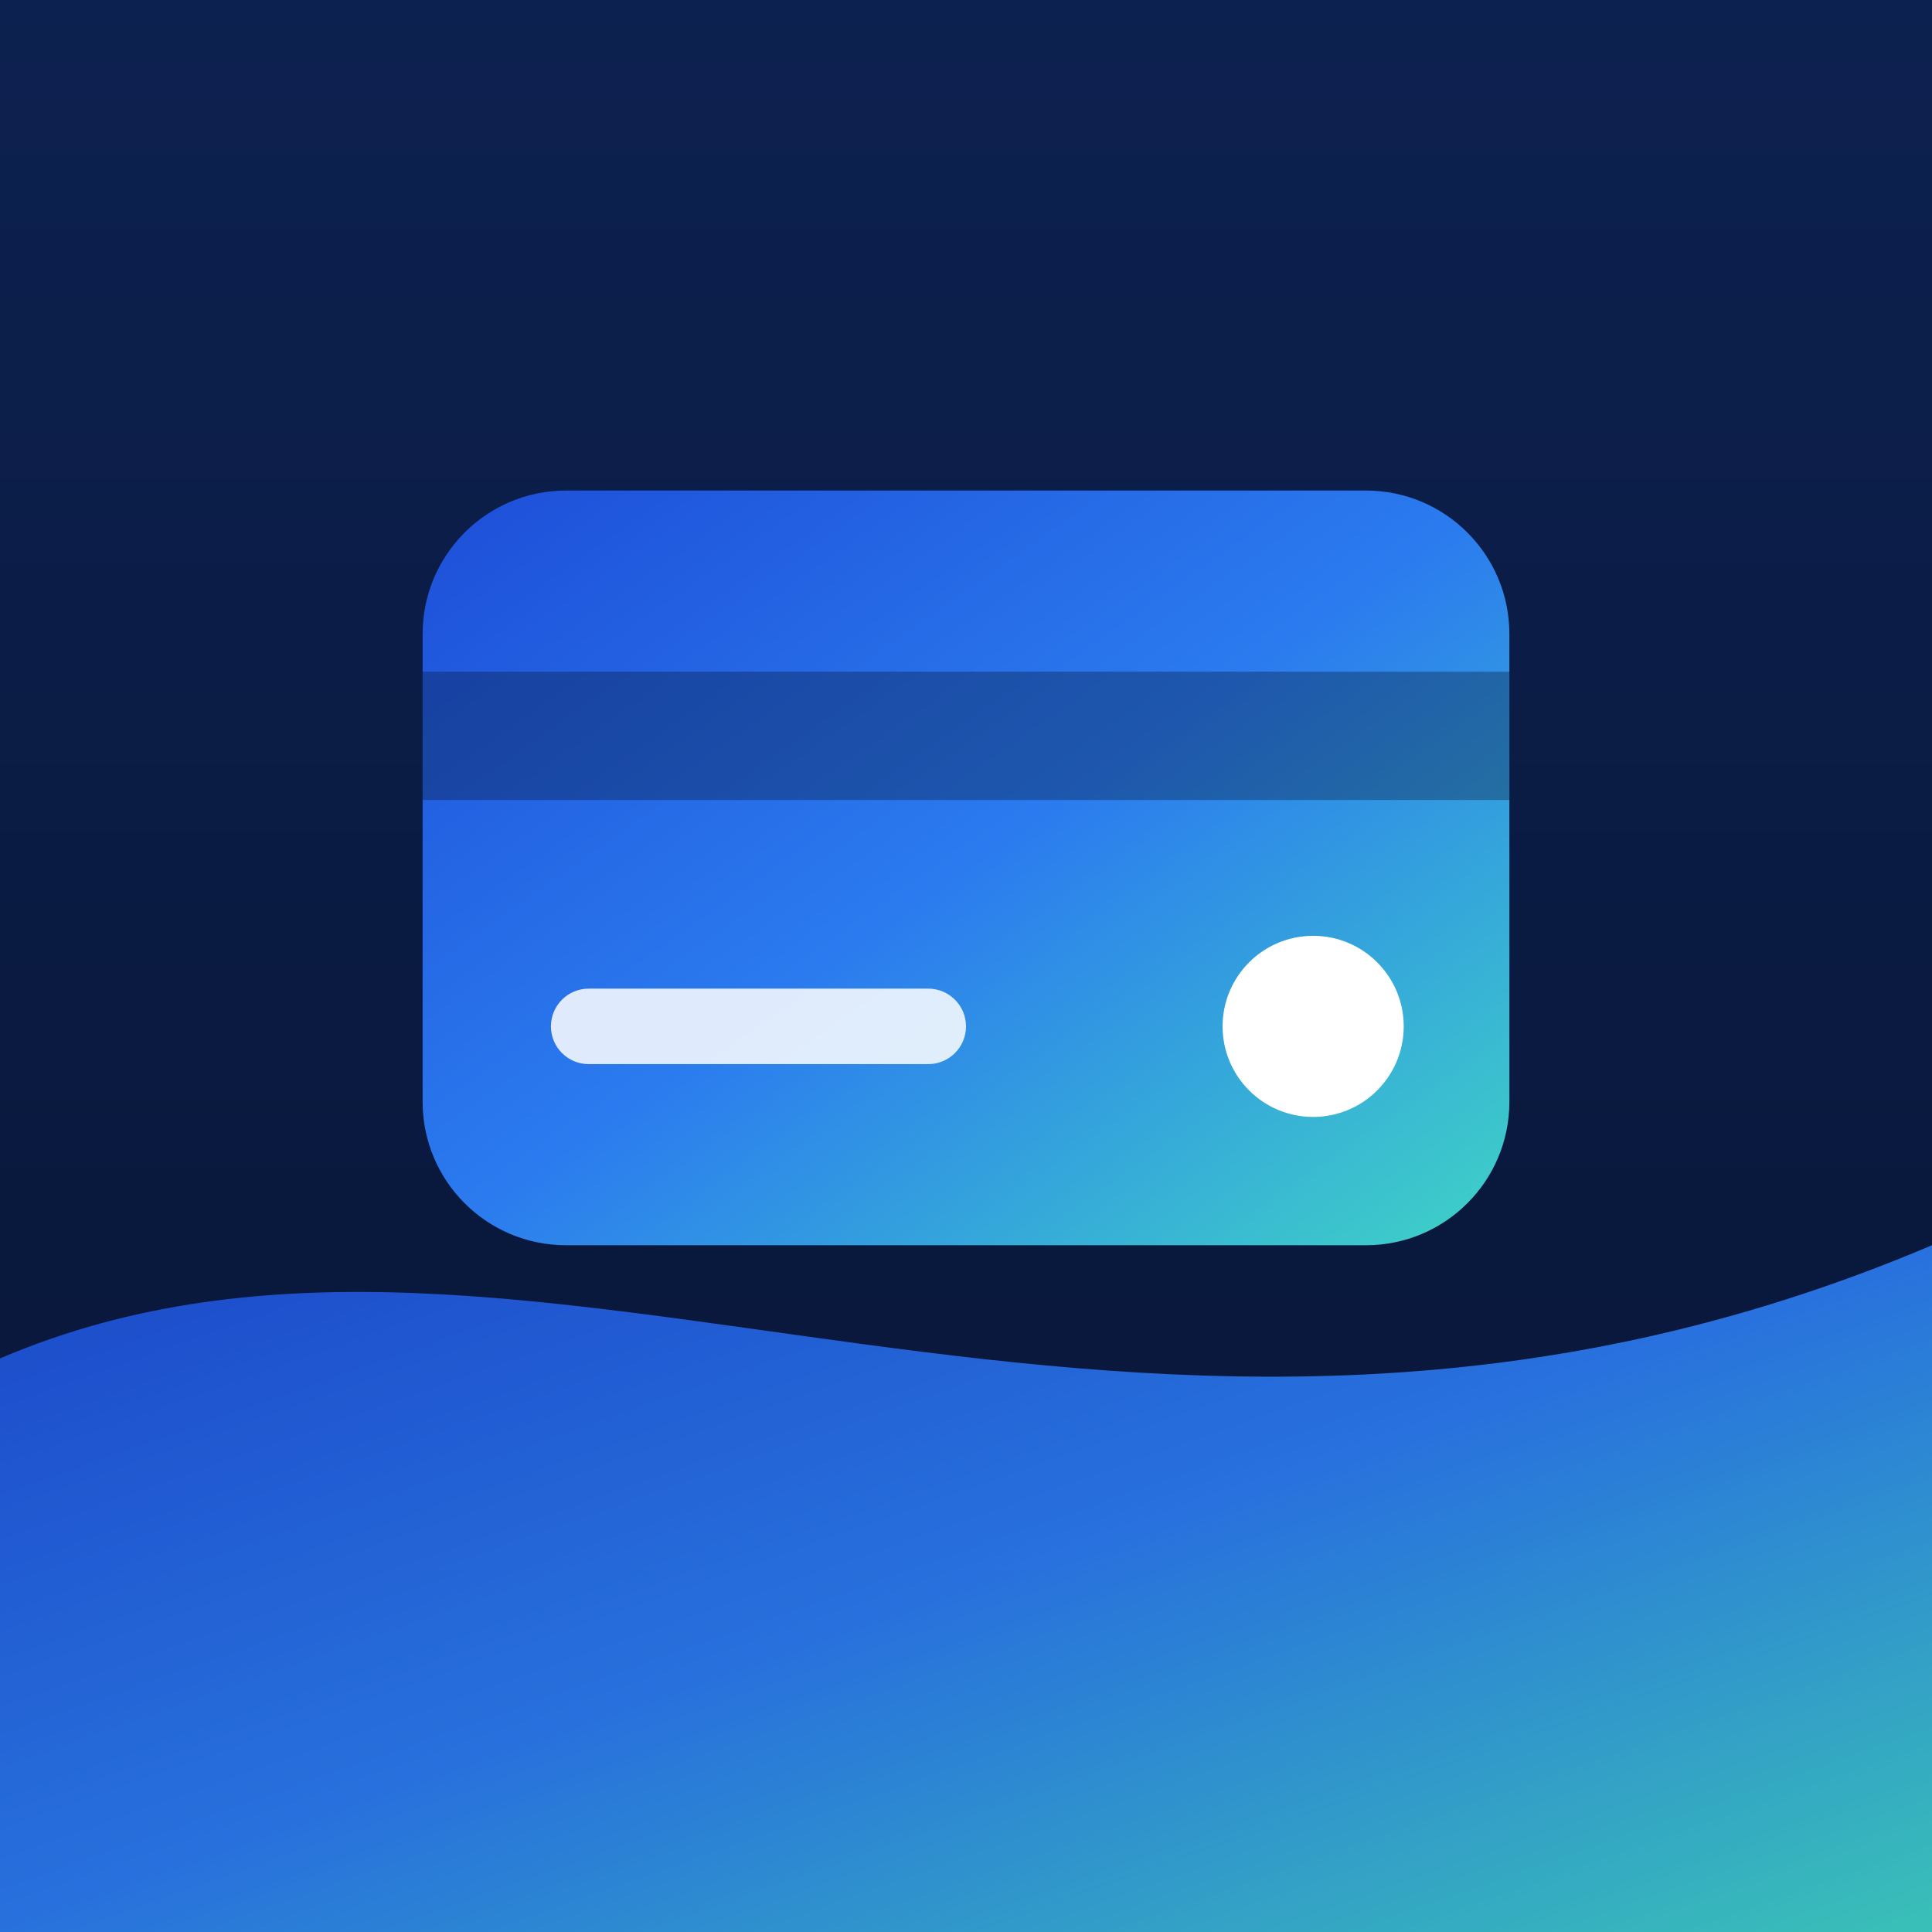
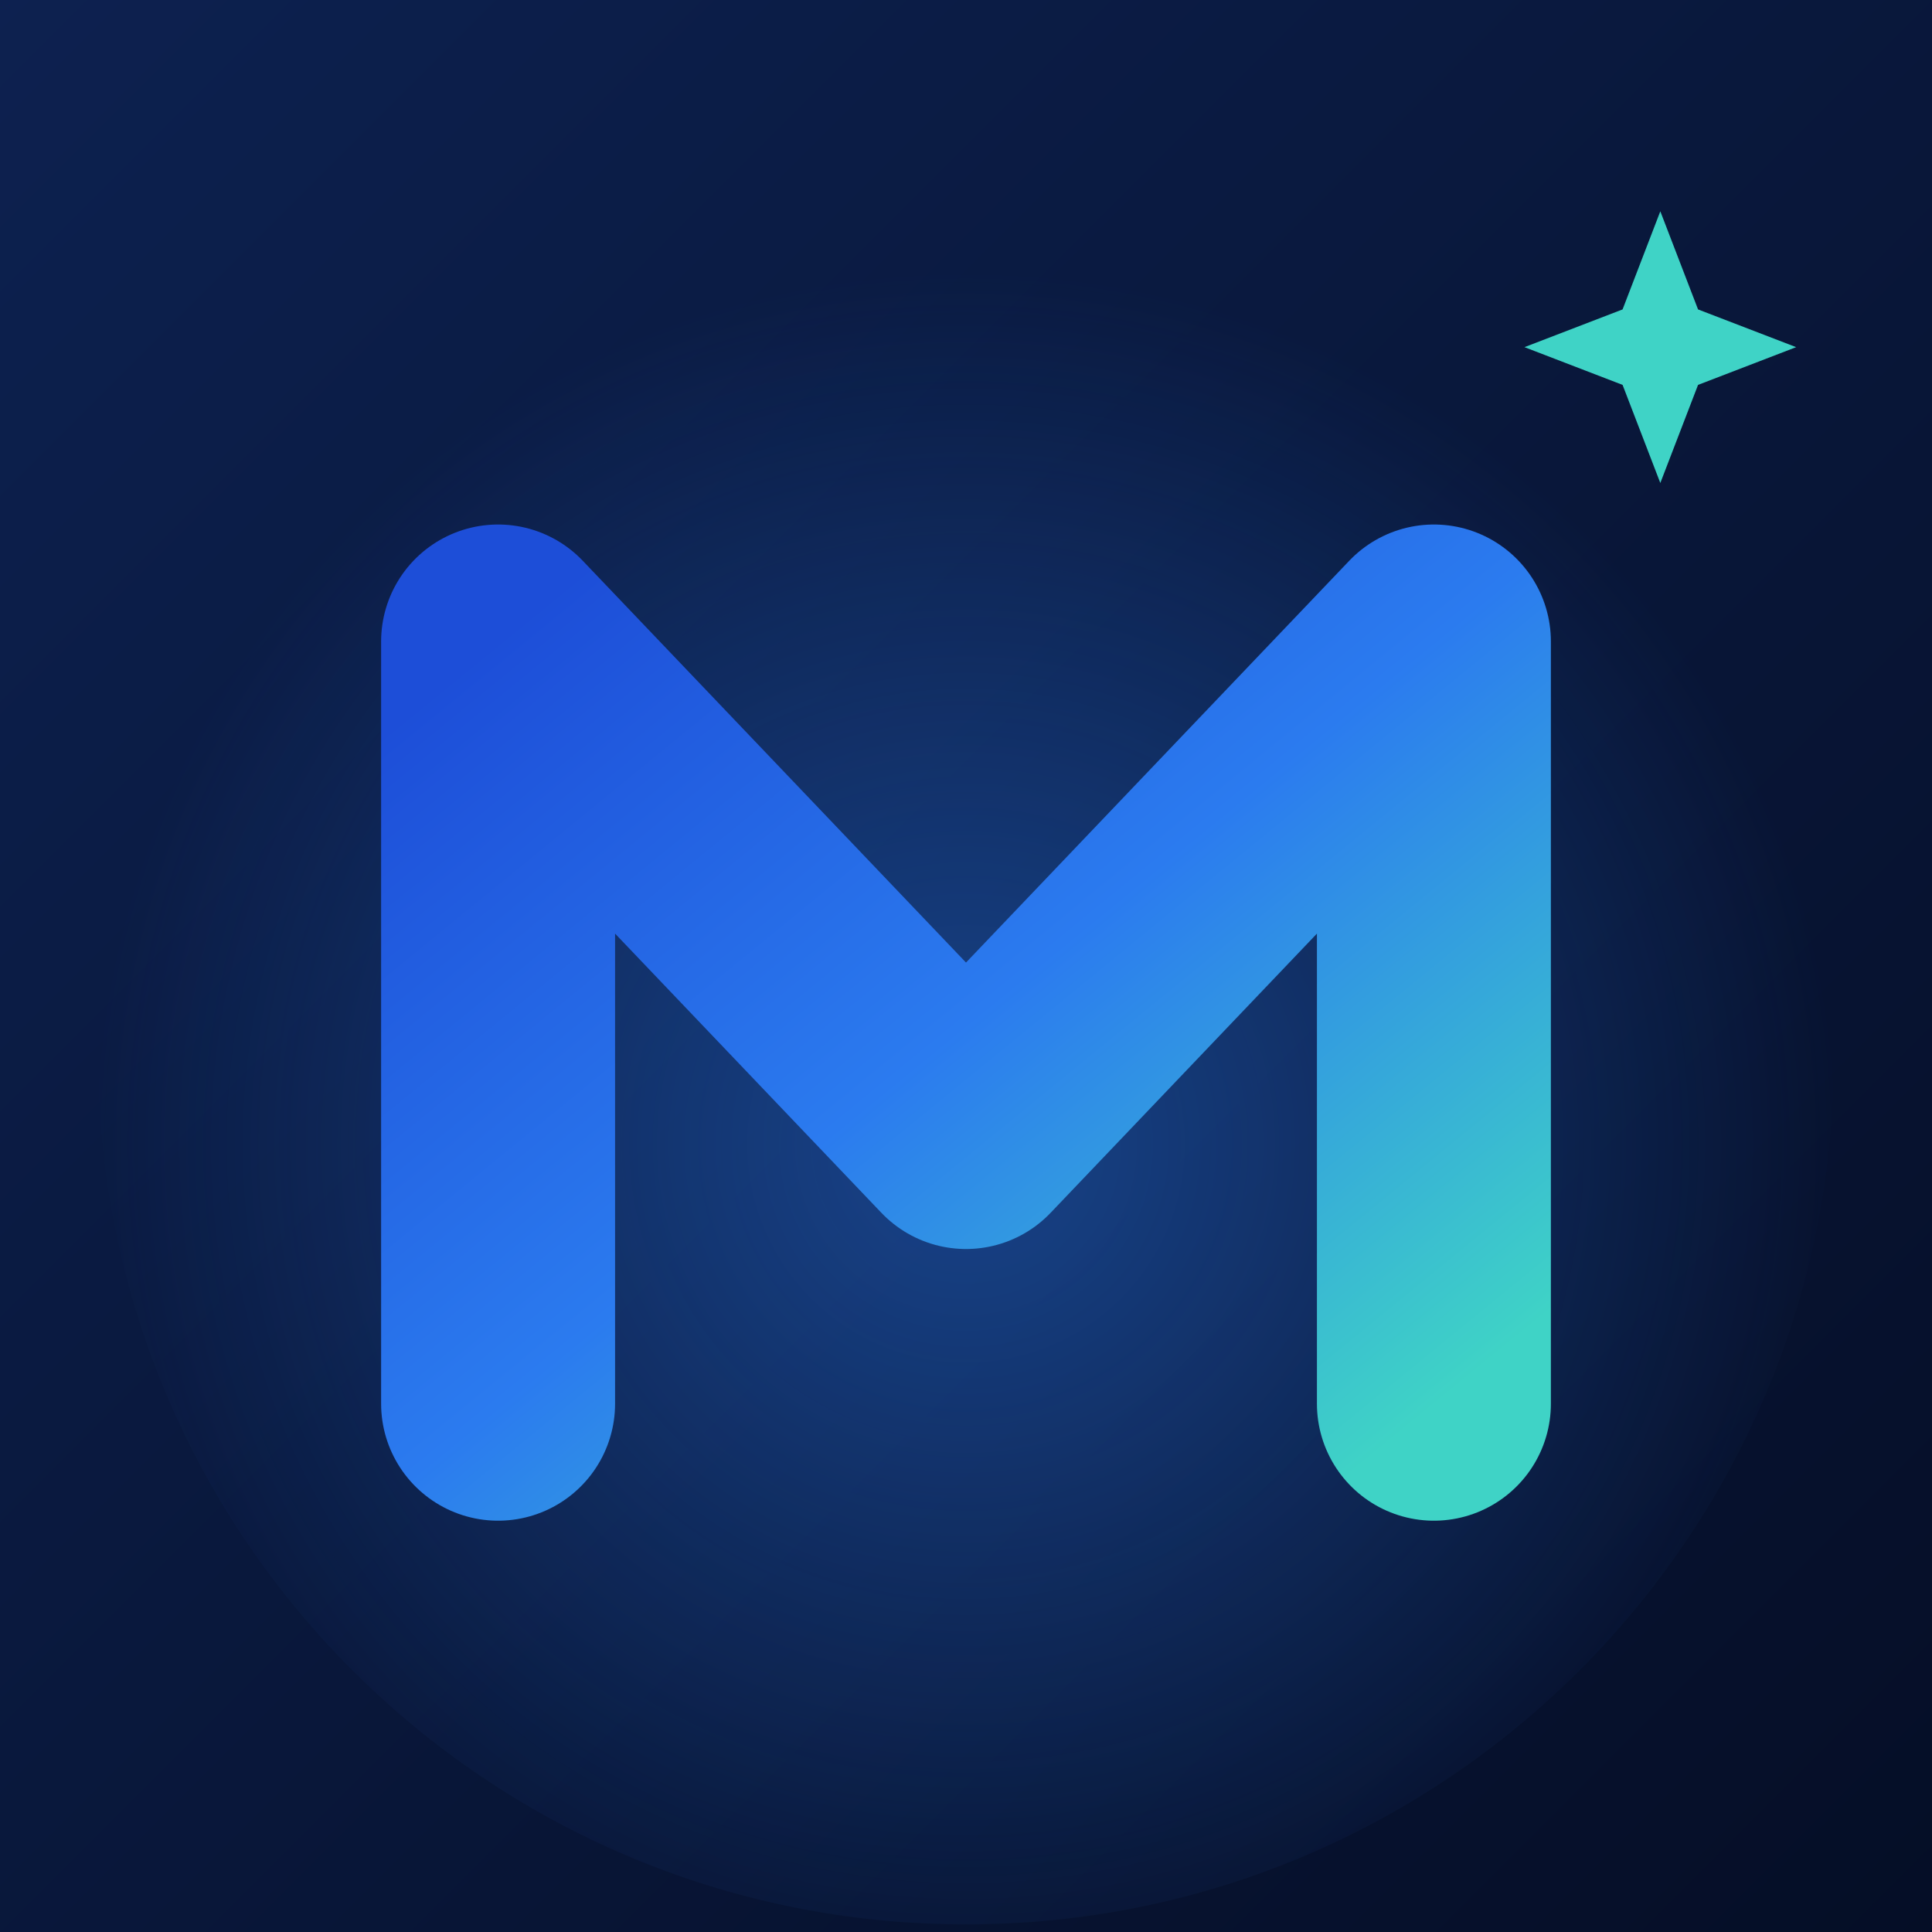
<svg xmlns="http://www.w3.org/2000/svg" viewBox="0 0 512 512">
  <defs>
-     <linearGradient id="bg" x1="0" y1="0" x2="0" y2="1">
+     <linearGradient id="bg" x1="0" y1="0" x2="1" y2="1">
      <stop offset="0" stop-color="#0d2150" />
-       <stop offset="1" stop-color="#071433" />
+       <stop offset="1" stop-color="#050e26" />
    </linearGradient>
    <linearGradient id="g" x1="0" y1="0" x2="1" y2="1">
      <stop offset="0" stop-color="#1d4ed8" />
      <stop offset=".5" stop-color="#2b7bef" />
      <stop offset="1" stop-color="#3fd3c6" />
    </linearGradient>
+     <radialGradient id="glow" cx=".5" cy=".55" r=".5">
+       <stop offset="0" stop-color="#2b7bef" stop-opacity=".45" />
+       <stop offset="1" stop-color="#2b7bef" stop-opacity="0" />
+     </radialGradient>
  </defs>
  <rect width="512" height="512" fill="url(#bg)" />
-   <path d="M0 360 C140 300 300 420 512 330 L512 512 L0 512 Z" fill="url(#g)" opacity=".9" />
-   <rect x="112" y="130" width="288" height="200" rx="38" fill="url(#g)" />
-   <rect x="112" y="178" width="288" height="34" fill="#071433" opacity=".35" />
-   <rect x="146" y="262" width="110" height="20" rx="10" fill="#fff" opacity=".85" />
-   <circle cx="348" cy="272" r="24" fill="#fff" />
+   <circle cx="256" cy="280" r="230" fill="url(#glow)" />
+   <path d="M132 372 V170 L256 300 L380 170 V372" fill="none" stroke="url(#g)" stroke-width="62" stroke-linecap="round" stroke-linejoin="round" />
+   <path d="M440 56 l10 26 26 10 -26 10 -10 26 -10 -26 -26 -10 26 -10 Z" fill="#3fd3c6" />
</svg>
